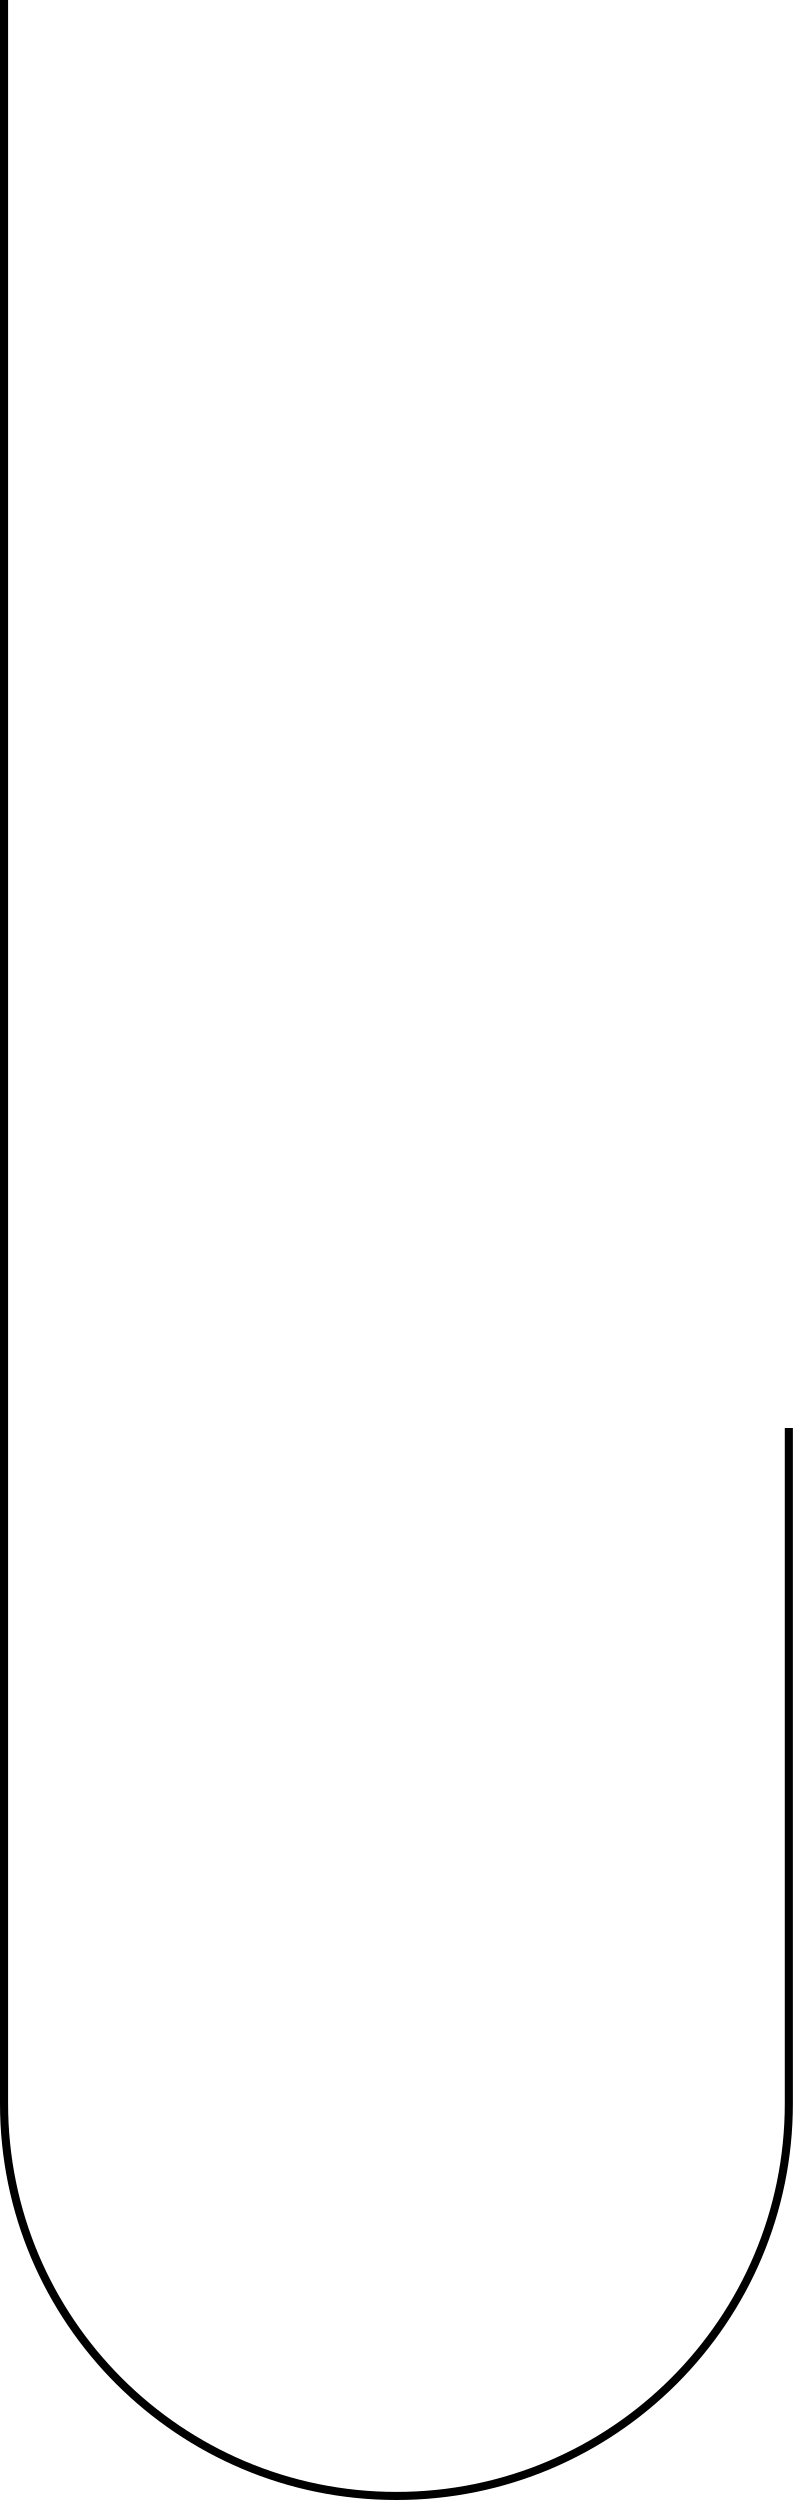
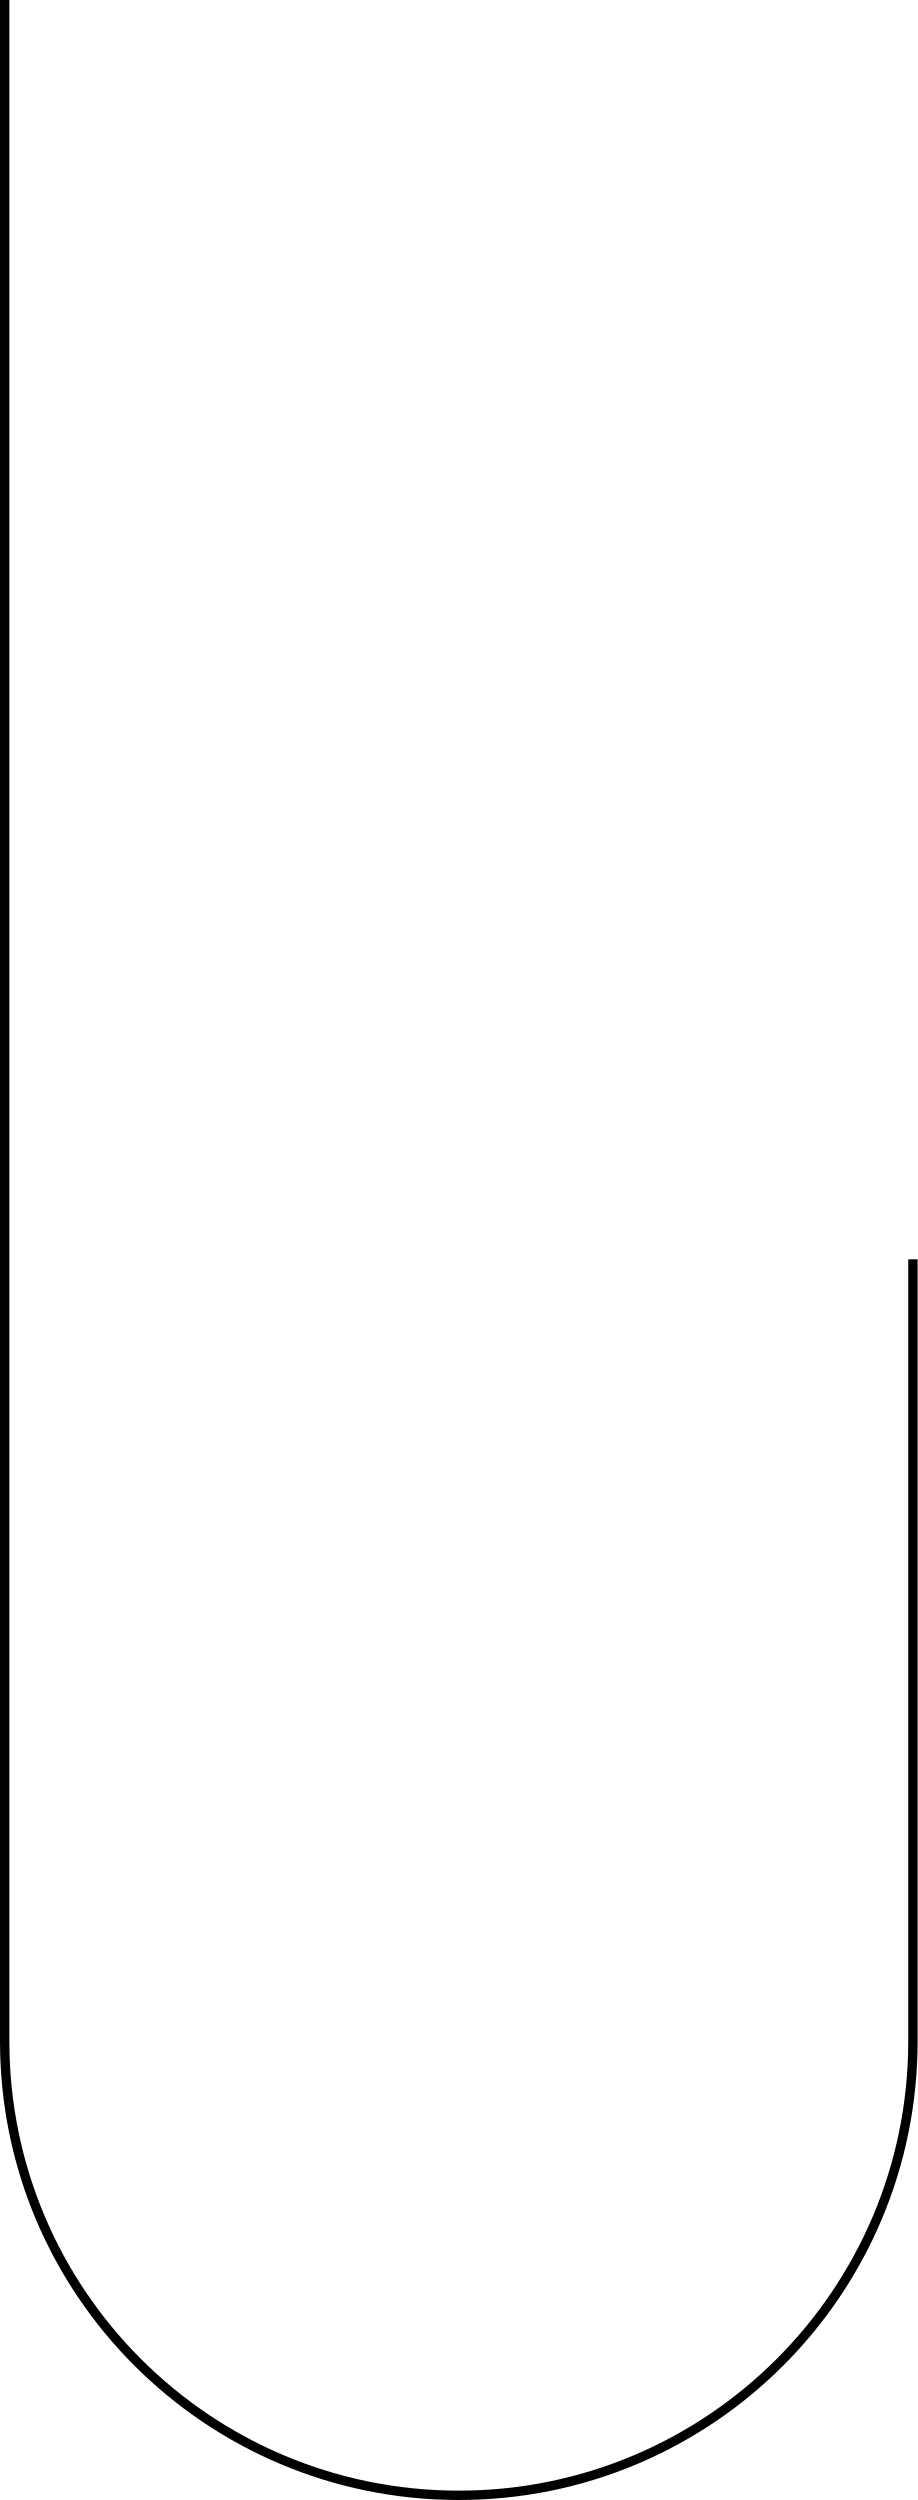
- <svg xmlns="http://www.w3.org/2000/svg" width="196" height="618" viewBox="0 0 196 618" fill="none">
-   <path d="M1 0V520C1 573.572 44.428 617 98 617C151.572 617 195 573.572 195 520V353" stroke="black" stroke-width="2" />
+ <svg xmlns="http://www.w3.org/2000/svg" width="196" height="534" viewBox="0 0 196 534" fill="none">
+   <path d="M1 0V436C1 489.572 44.428 533 98 533C151.572 533 195 489.572 195 436V269" stroke="black" stroke-width="2" />
</svg>
